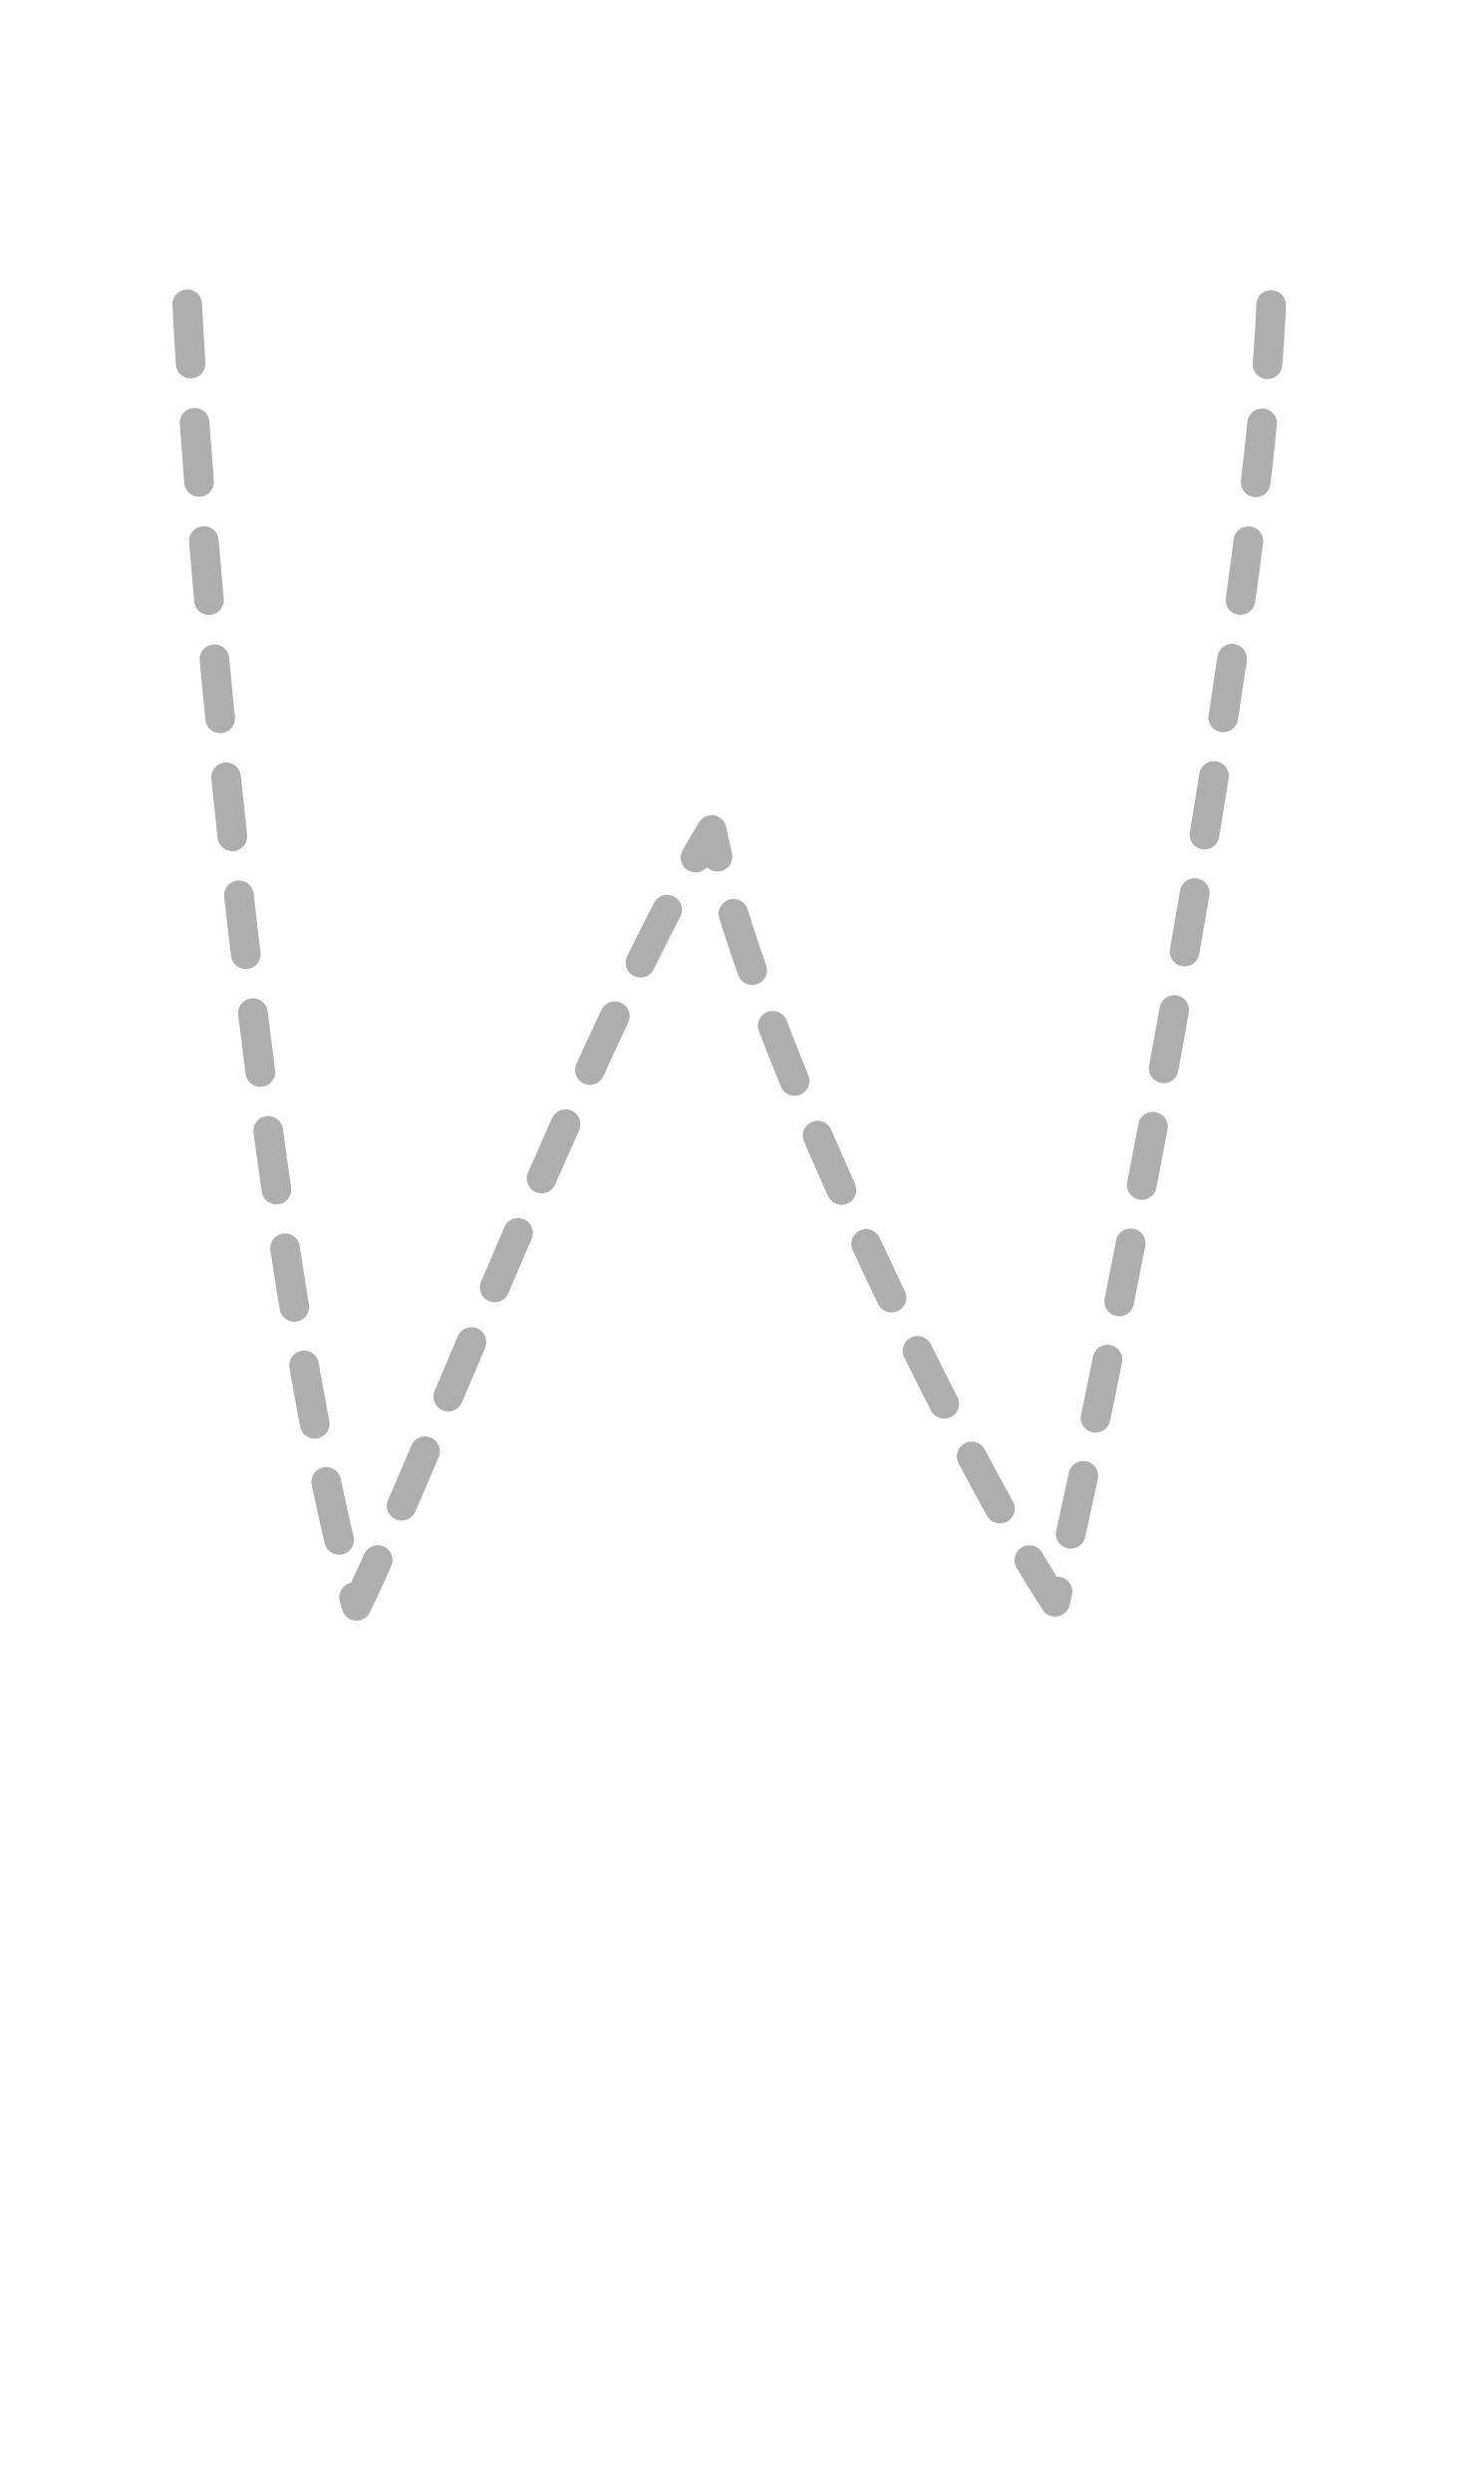
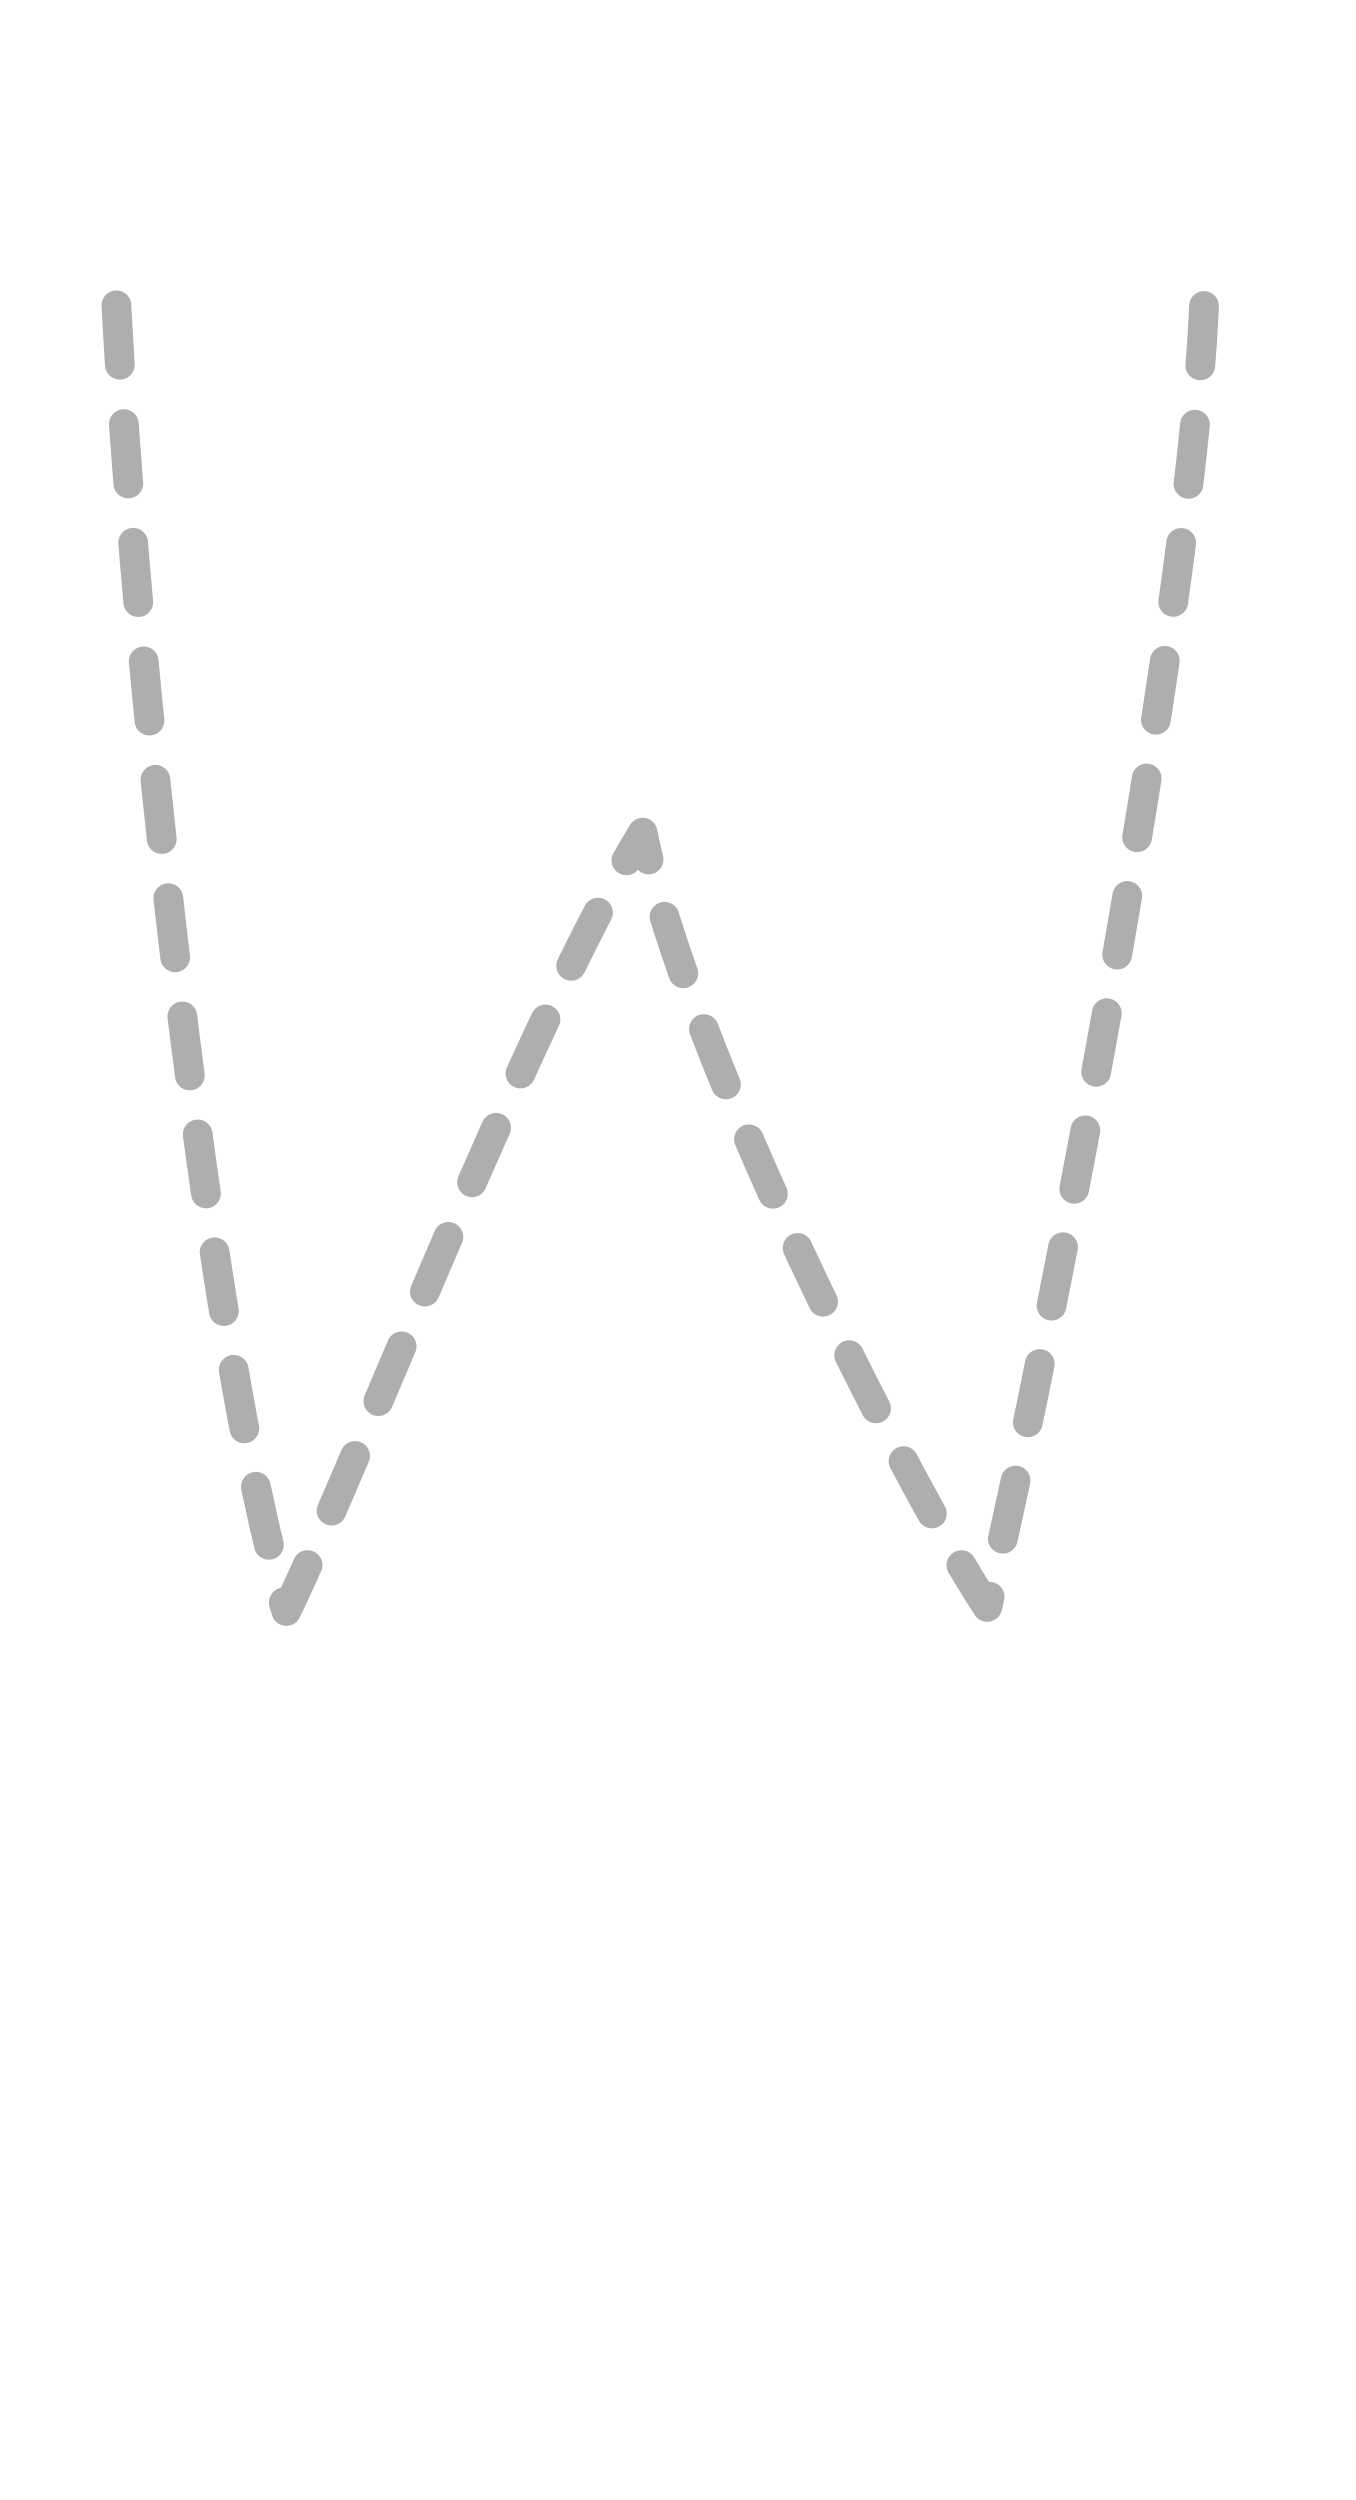
- <svg xmlns="http://www.w3.org/2000/svg" width="100%" height="100%" viewBox="0 0 25 42" version="1.1" xml:space="preserve" style="fill-rule:evenodd;clip-rule:evenodd;stroke-linecap:round;stroke-linejoin:round;">
-   <g>
-     <path id="path1809-5-92-1-5" d="M3.156,5.129c0.278,5.397 1.511,17.412 2.854,21.936c1.227,-2.53 4.071,-9.95 5.987,-13.076c0.676,3.483 4.359,10.834 5.789,13.007c1.079,-4.539 3.548,-17.426 3.652,-22.192" style="fill:none;fill-rule:nonzero;stroke:#000;stroke-opacity:0.32;stroke-width:0.5px;stroke-dasharray:1,1;" />
-   </g>
+ <svg xmlns="http://www.w3.org/2000/svg" xml:space="preserve" style="fill-rule:evenodd;clip-rule:evenodd;stroke-linecap:round;stroke-linejoin:round" viewBox="1.2 0 22.771 42">
+   <path d="M3.156 5.129c.278 5.397 1.511 17.412 2.854 21.936 1.227-2.53 4.071-9.95 5.987-13.076.676 3.483 4.359 10.834 5.789 13.007 1.079-4.539 3.548-17.426 3.652-22.192" style="fill:none;fill-rule:nonzero;stroke:#000;stroke-opacity:.32;stroke-width:.5px;stroke-dasharray:1,1" />
</svg>
